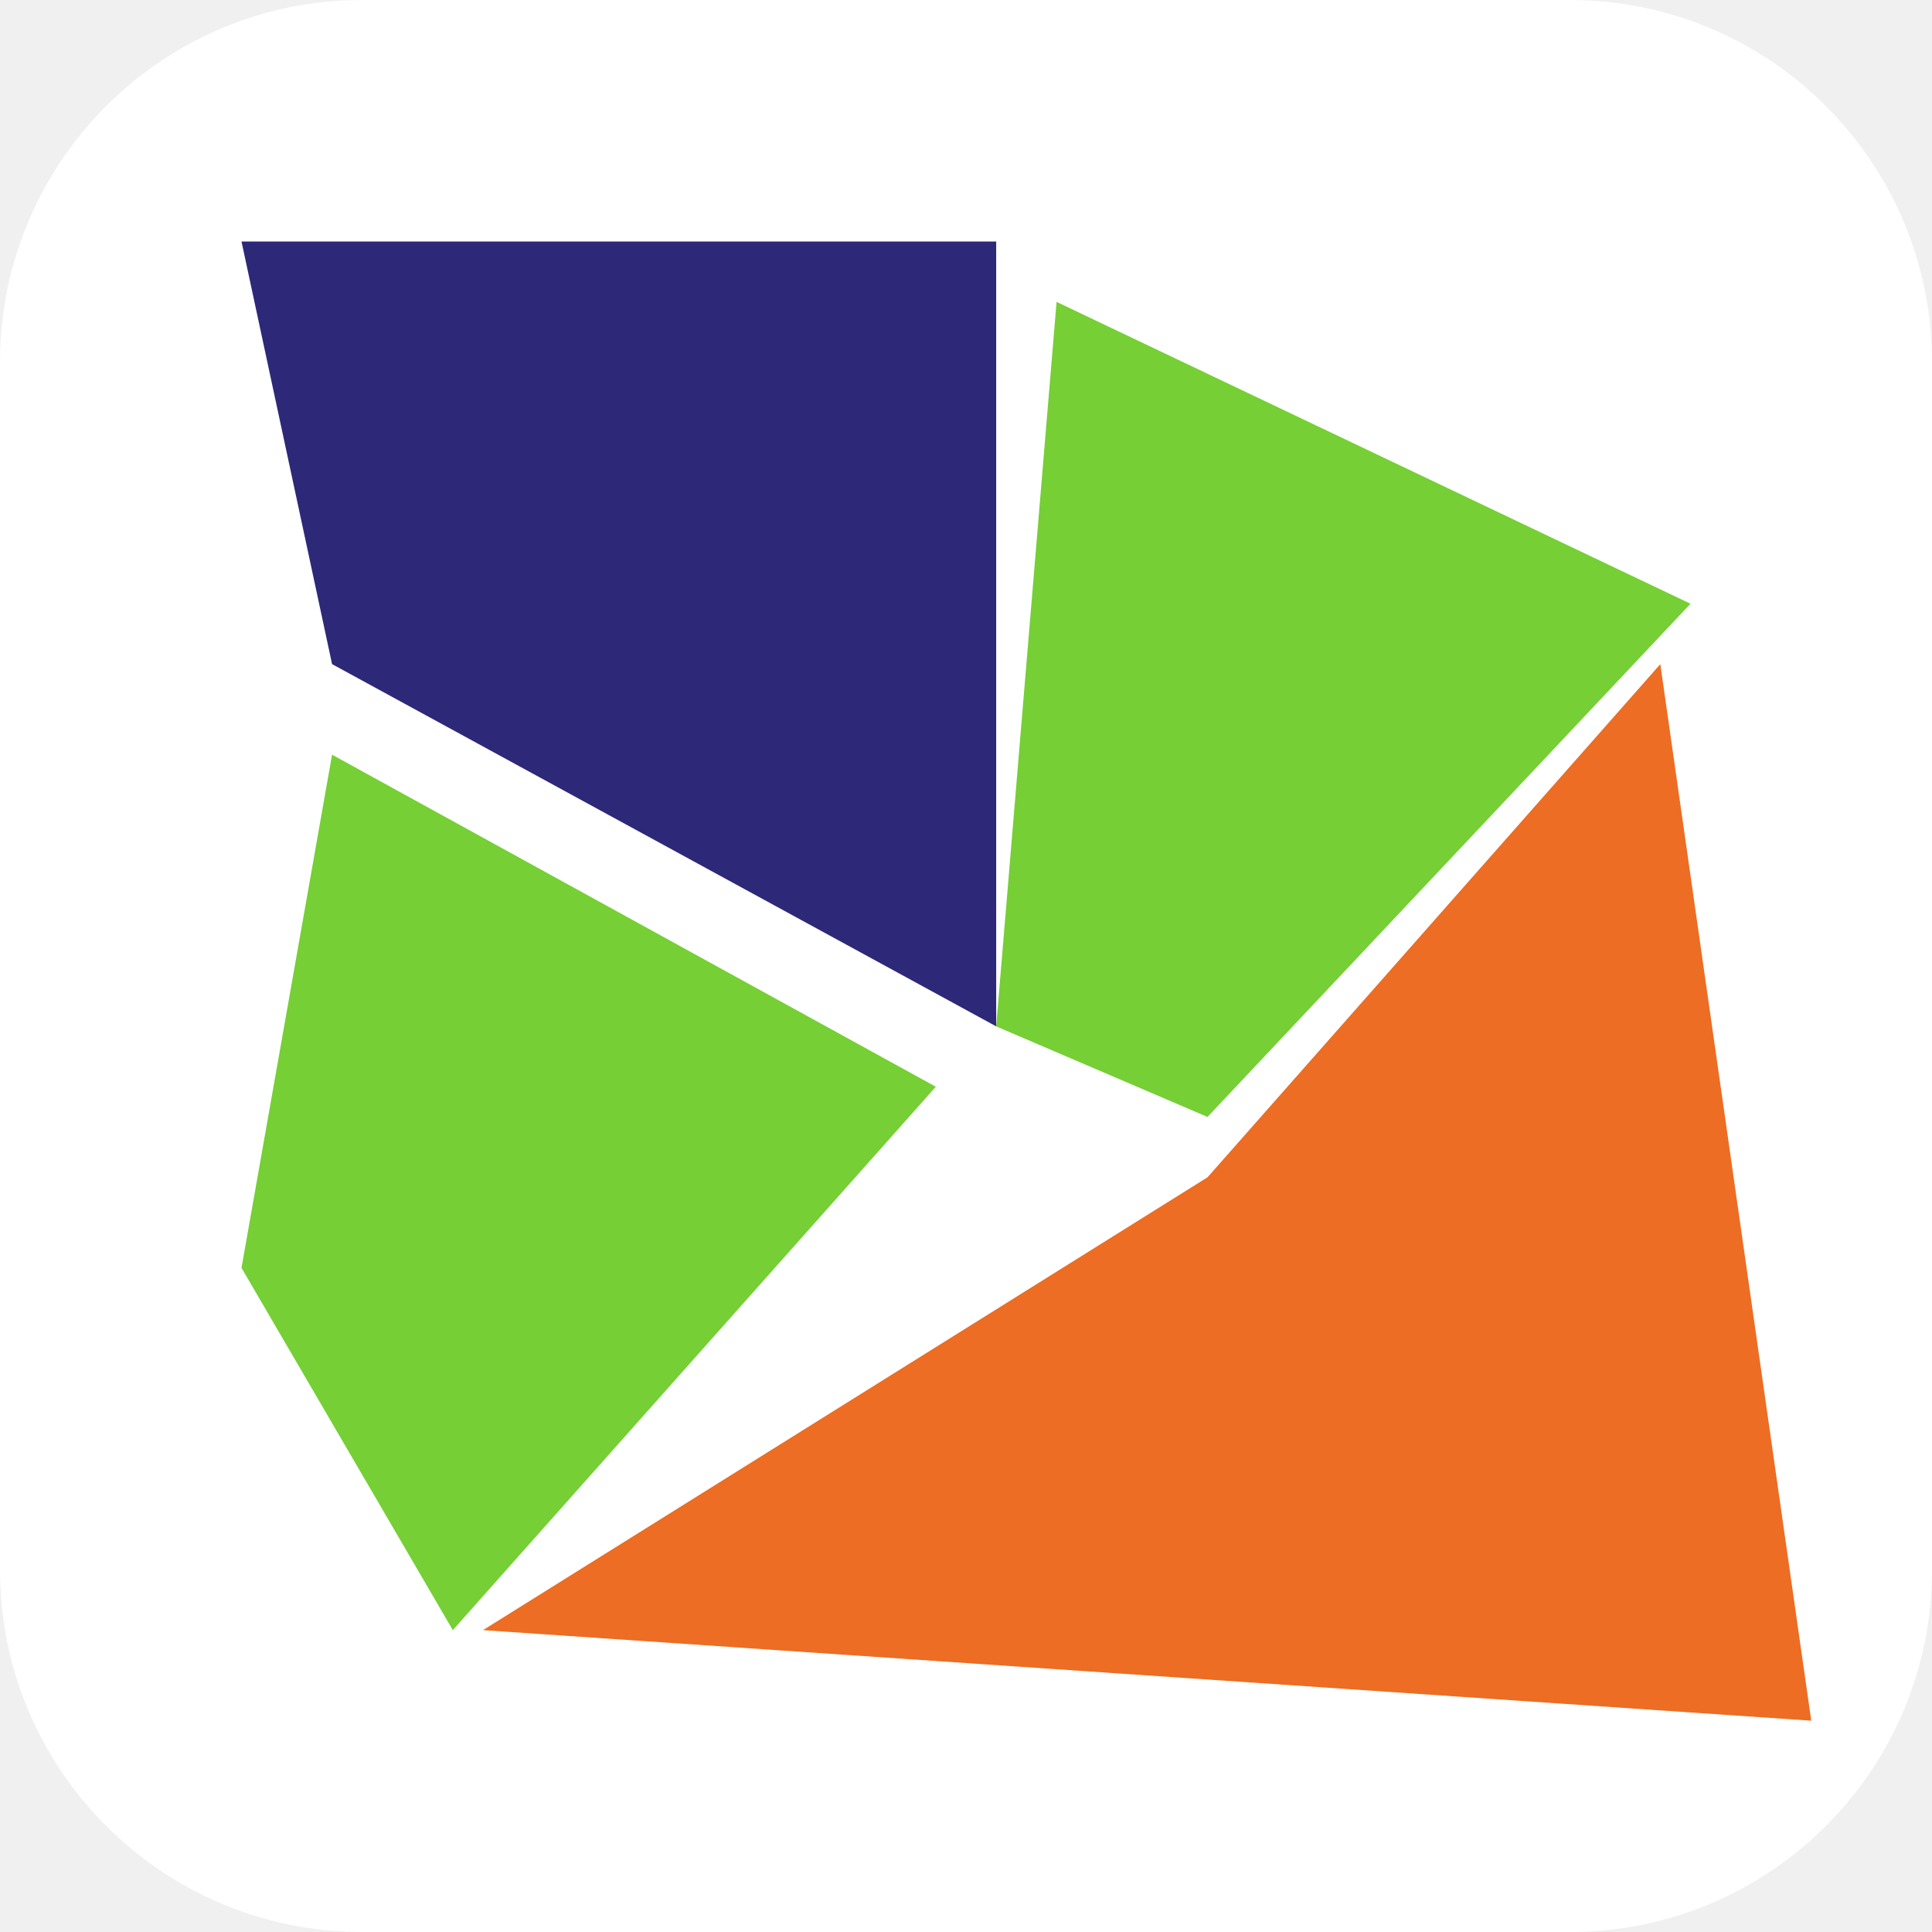
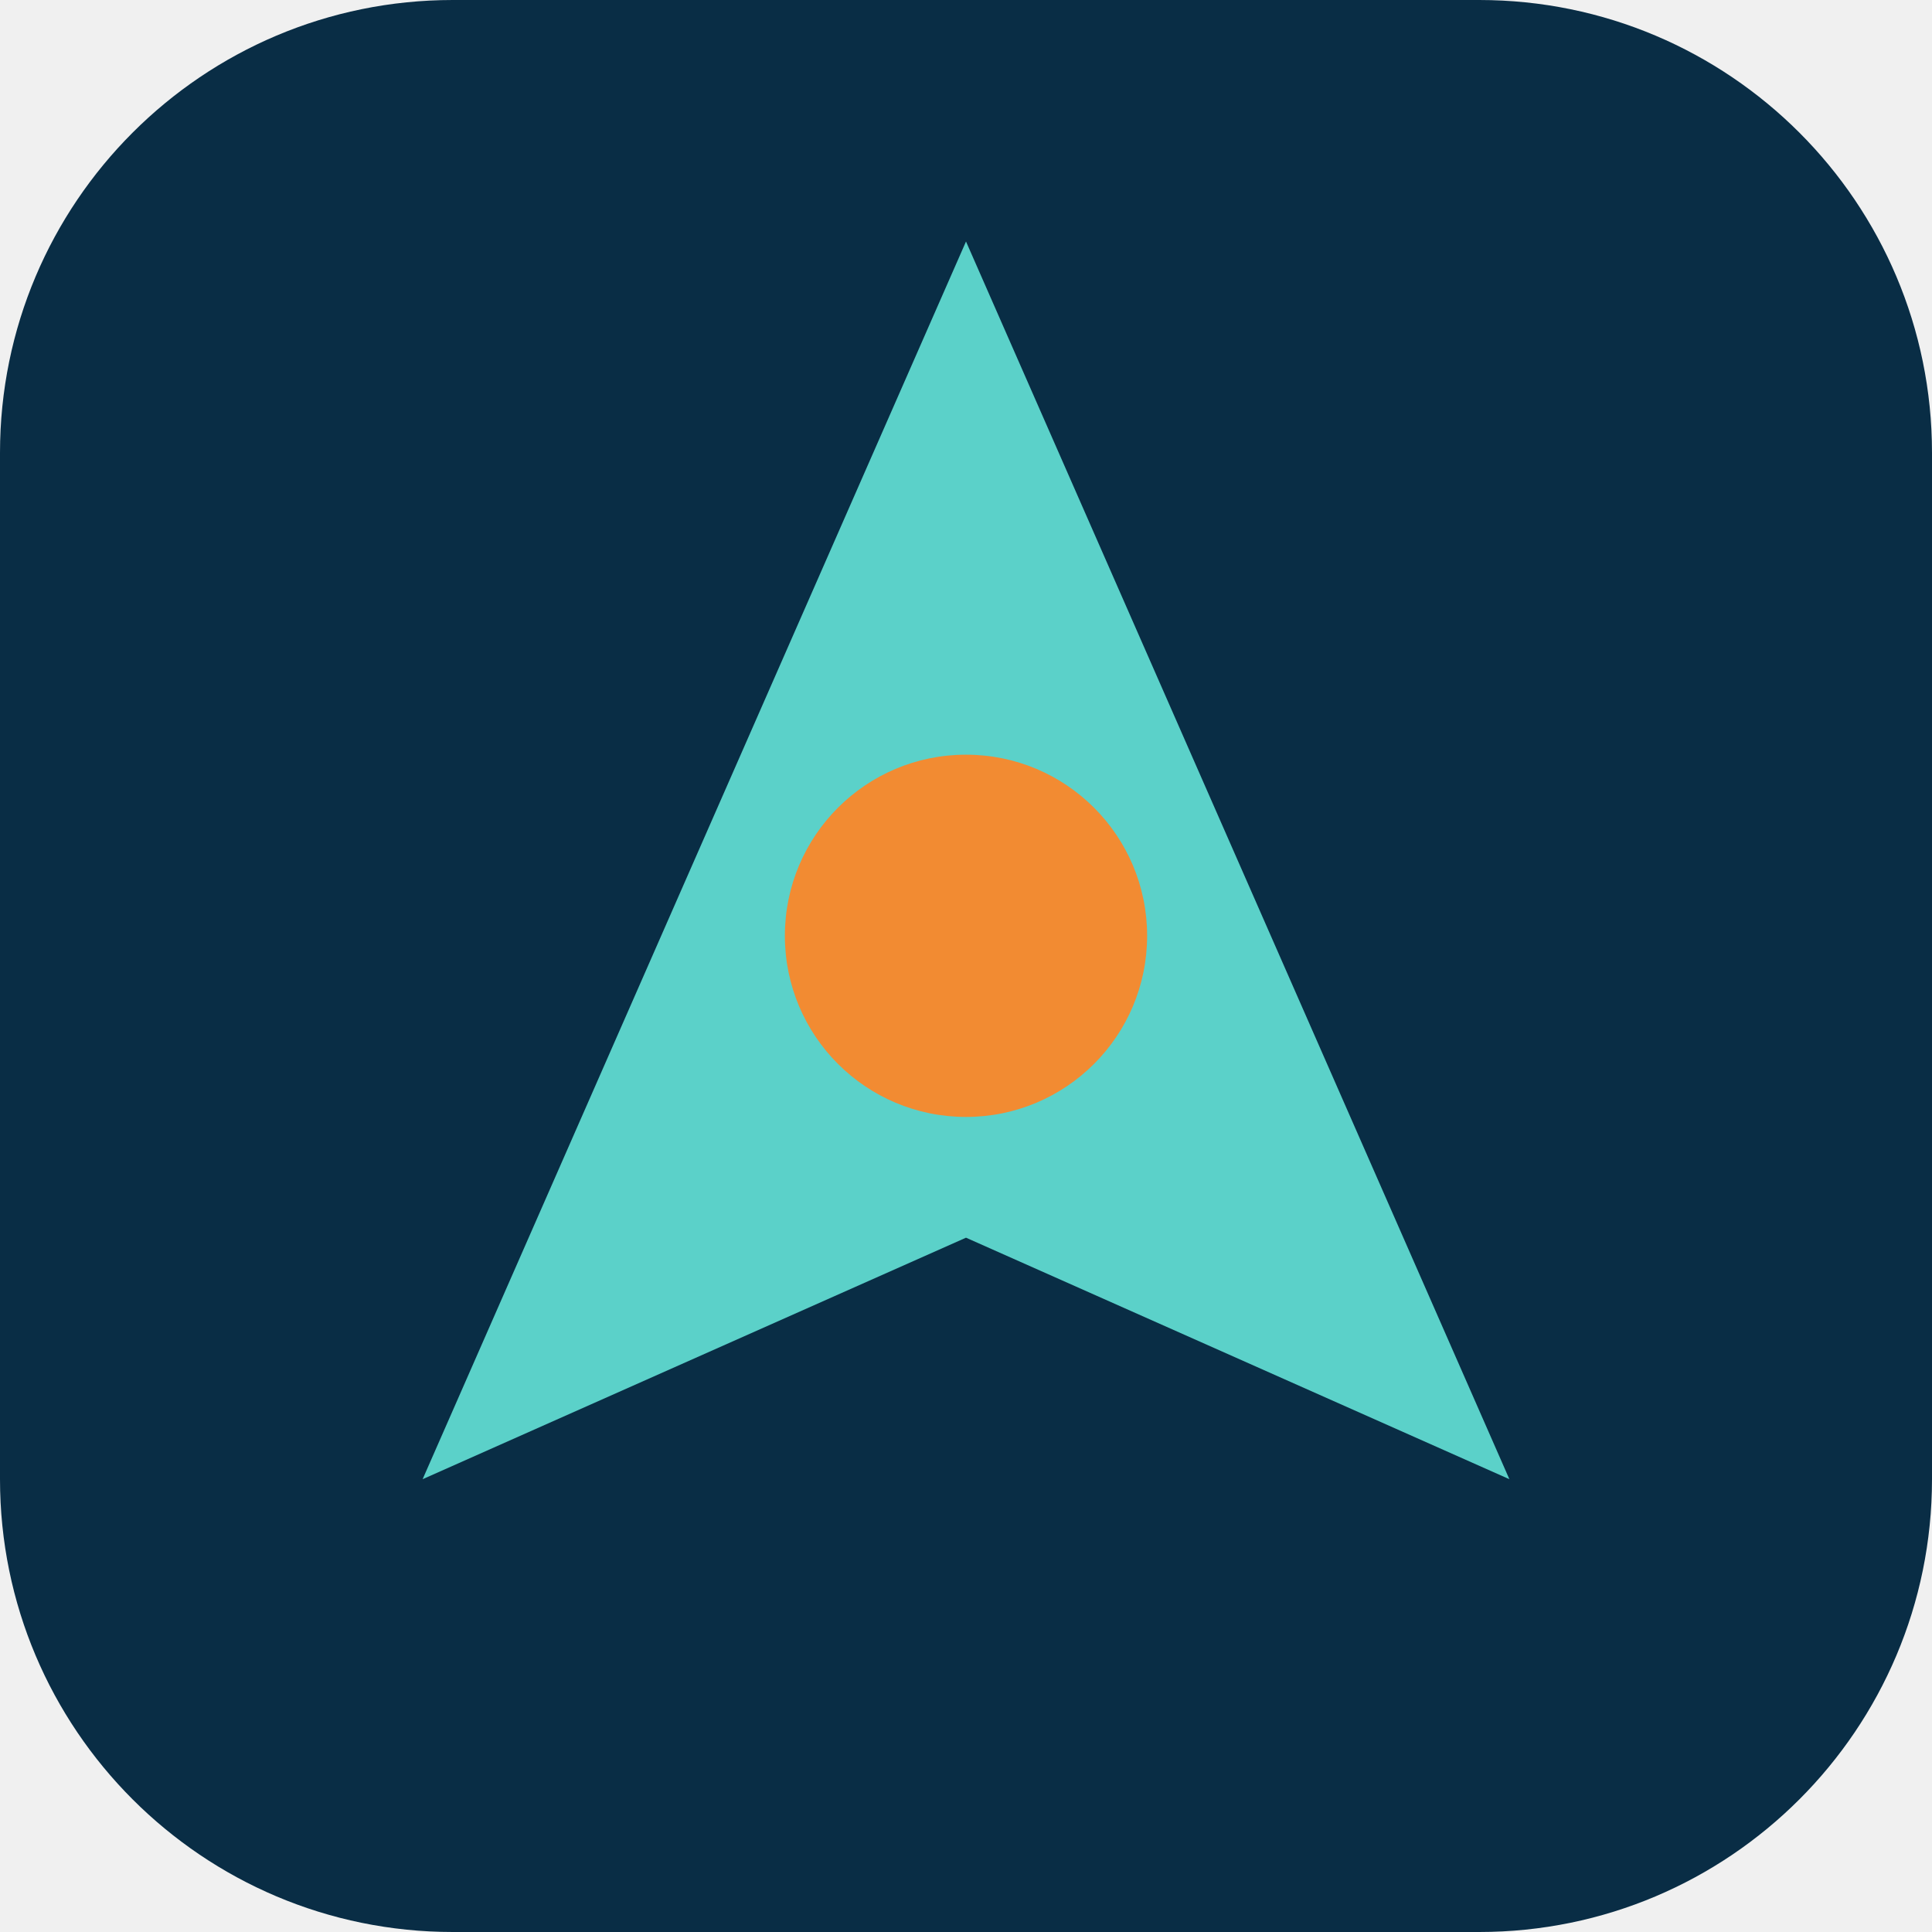
<svg xmlns="http://www.w3.org/2000/svg" viewBox="0 0 64 64">
-   <rect width="64" height="64" rx="12" fill="#fff" />
-   <path d="M8 8h25v26L11 22z" fill="#2d2878" />
-   <path d="M35 10l21 10-16 17-7-3z" fill="#75cf35" />
-   <path d="M55 22l5 35-44-3 24-15z" fill="#ec6d23" />
-   <path d="M11 25l20 11-16 18-7-12z" fill="#75cf35" />
+   <rect width="64" height="64" rx="15" fill="#092d45" />
+   <path d="M32 8 50 49 32 41 14 49z" fill="#5bd1c9" />
+   <circle cx="32" cy="31" r="6" fill="#f28b32" />
</svg>
